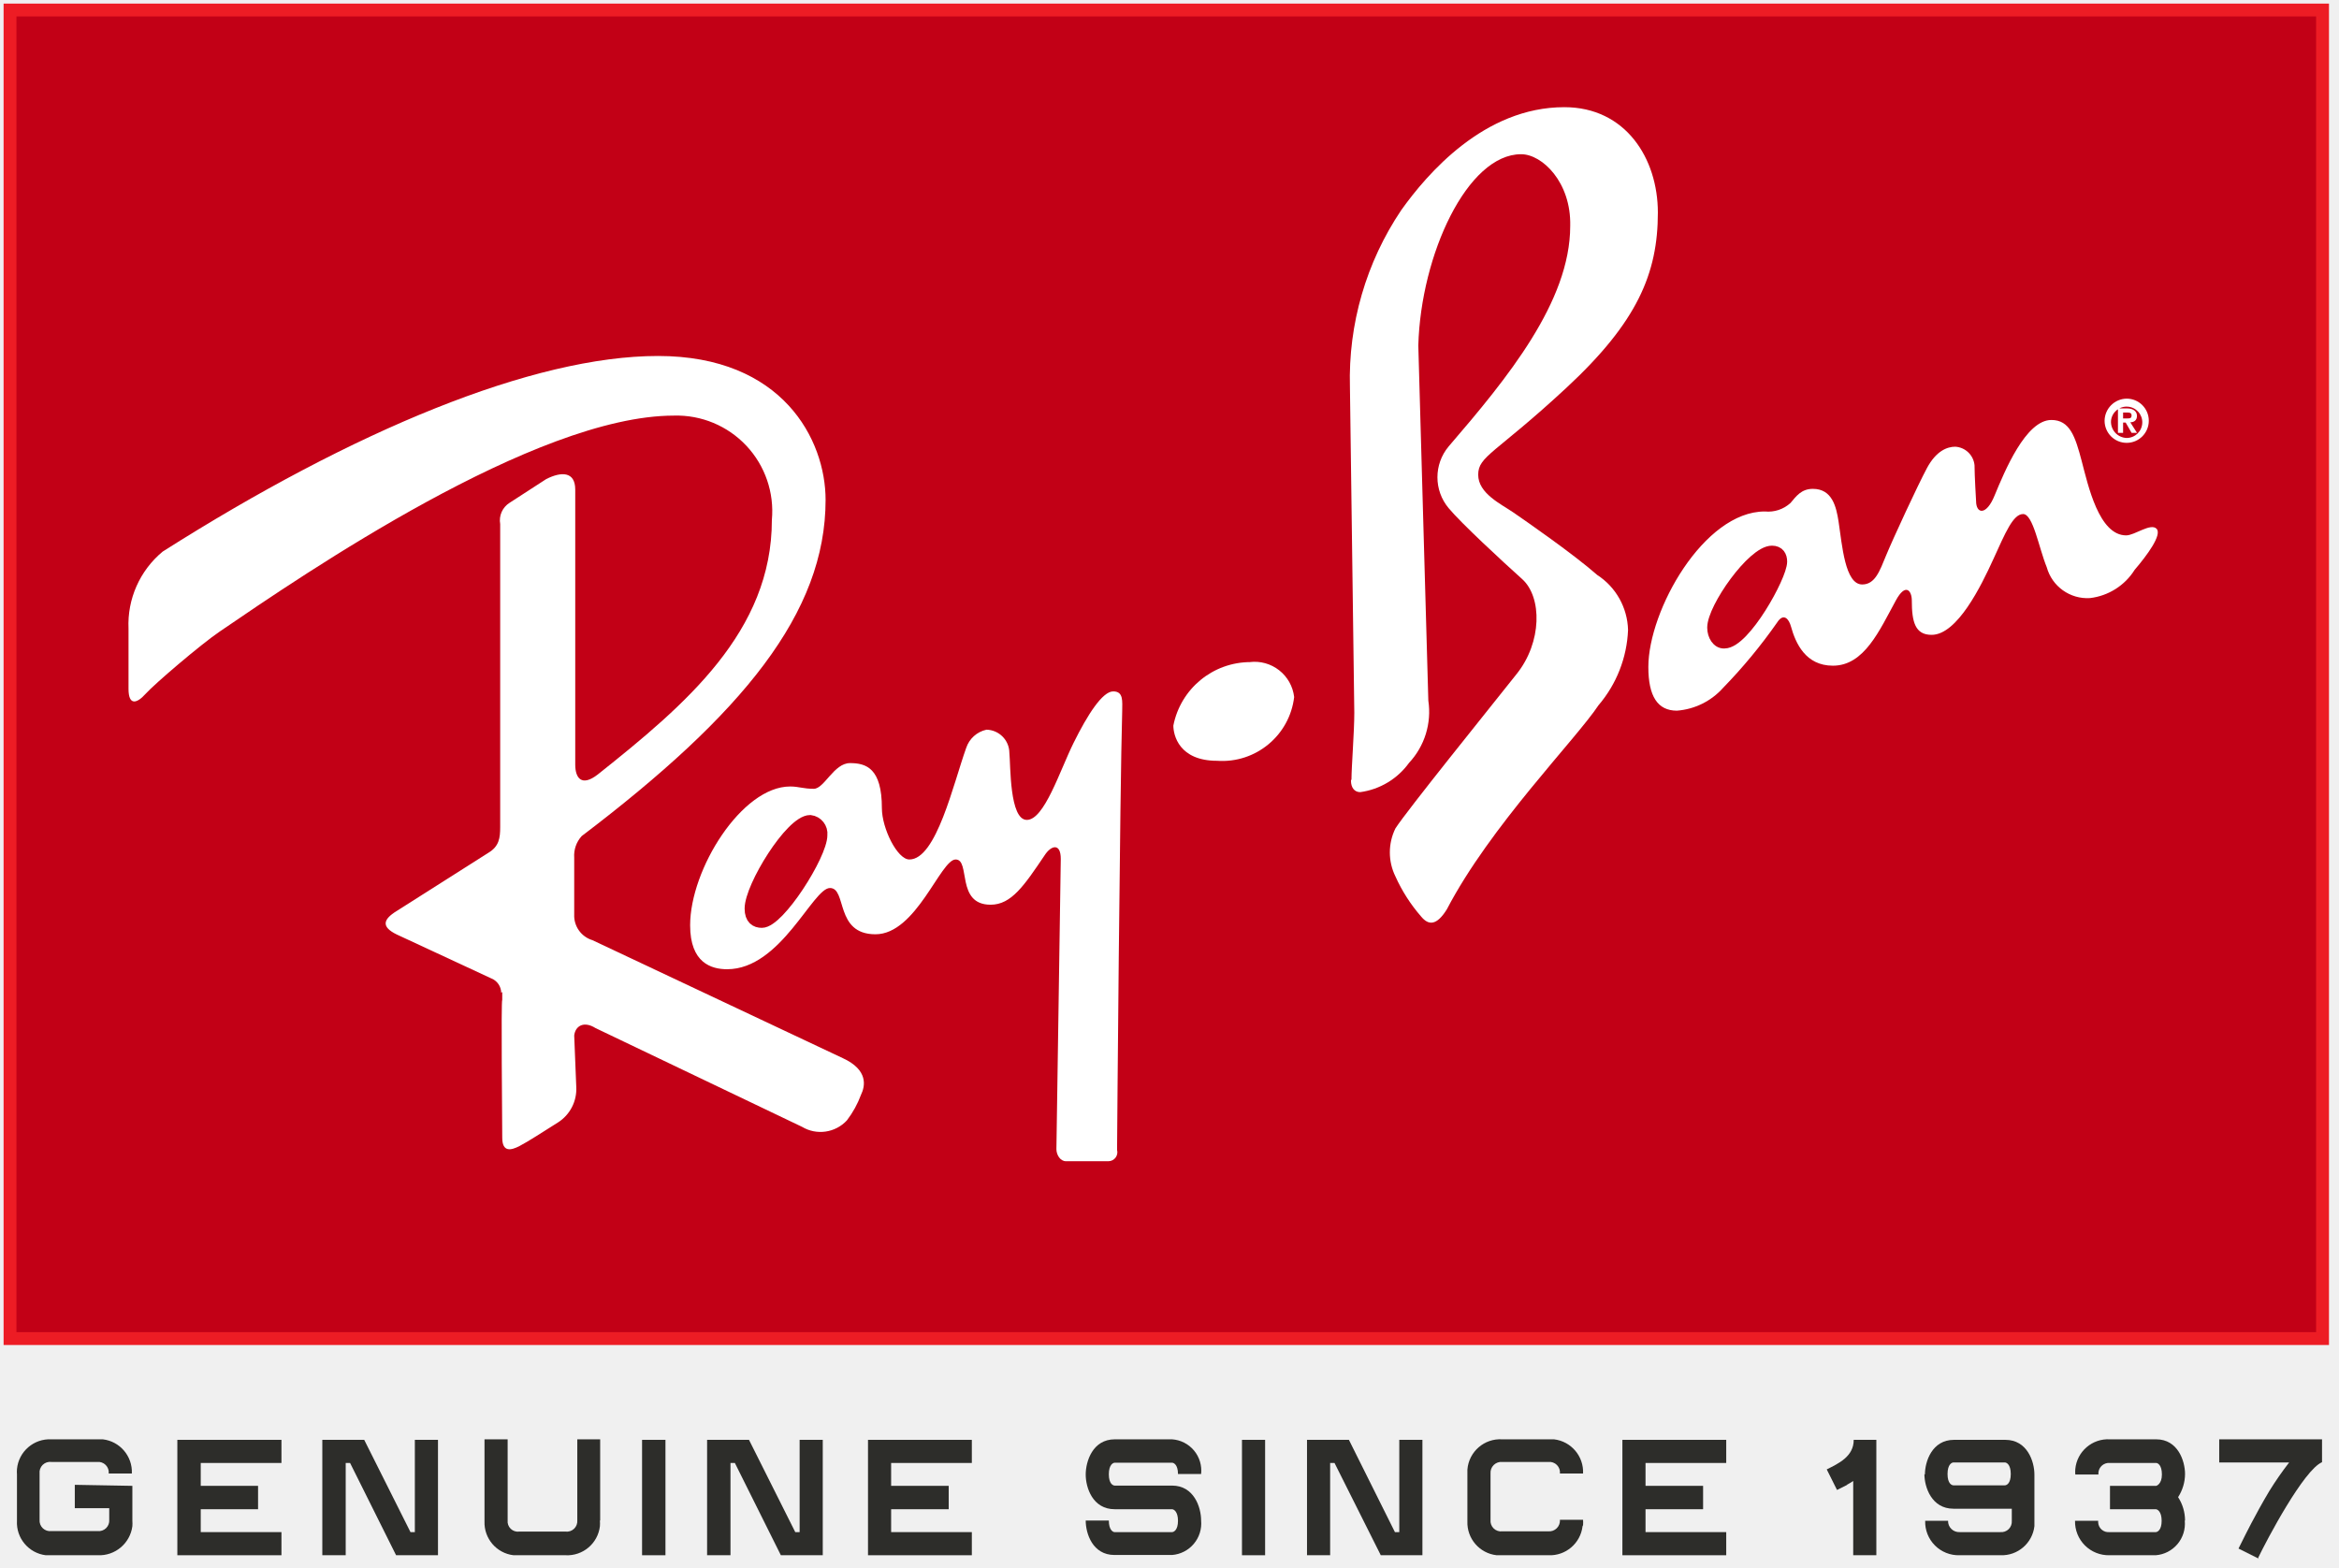
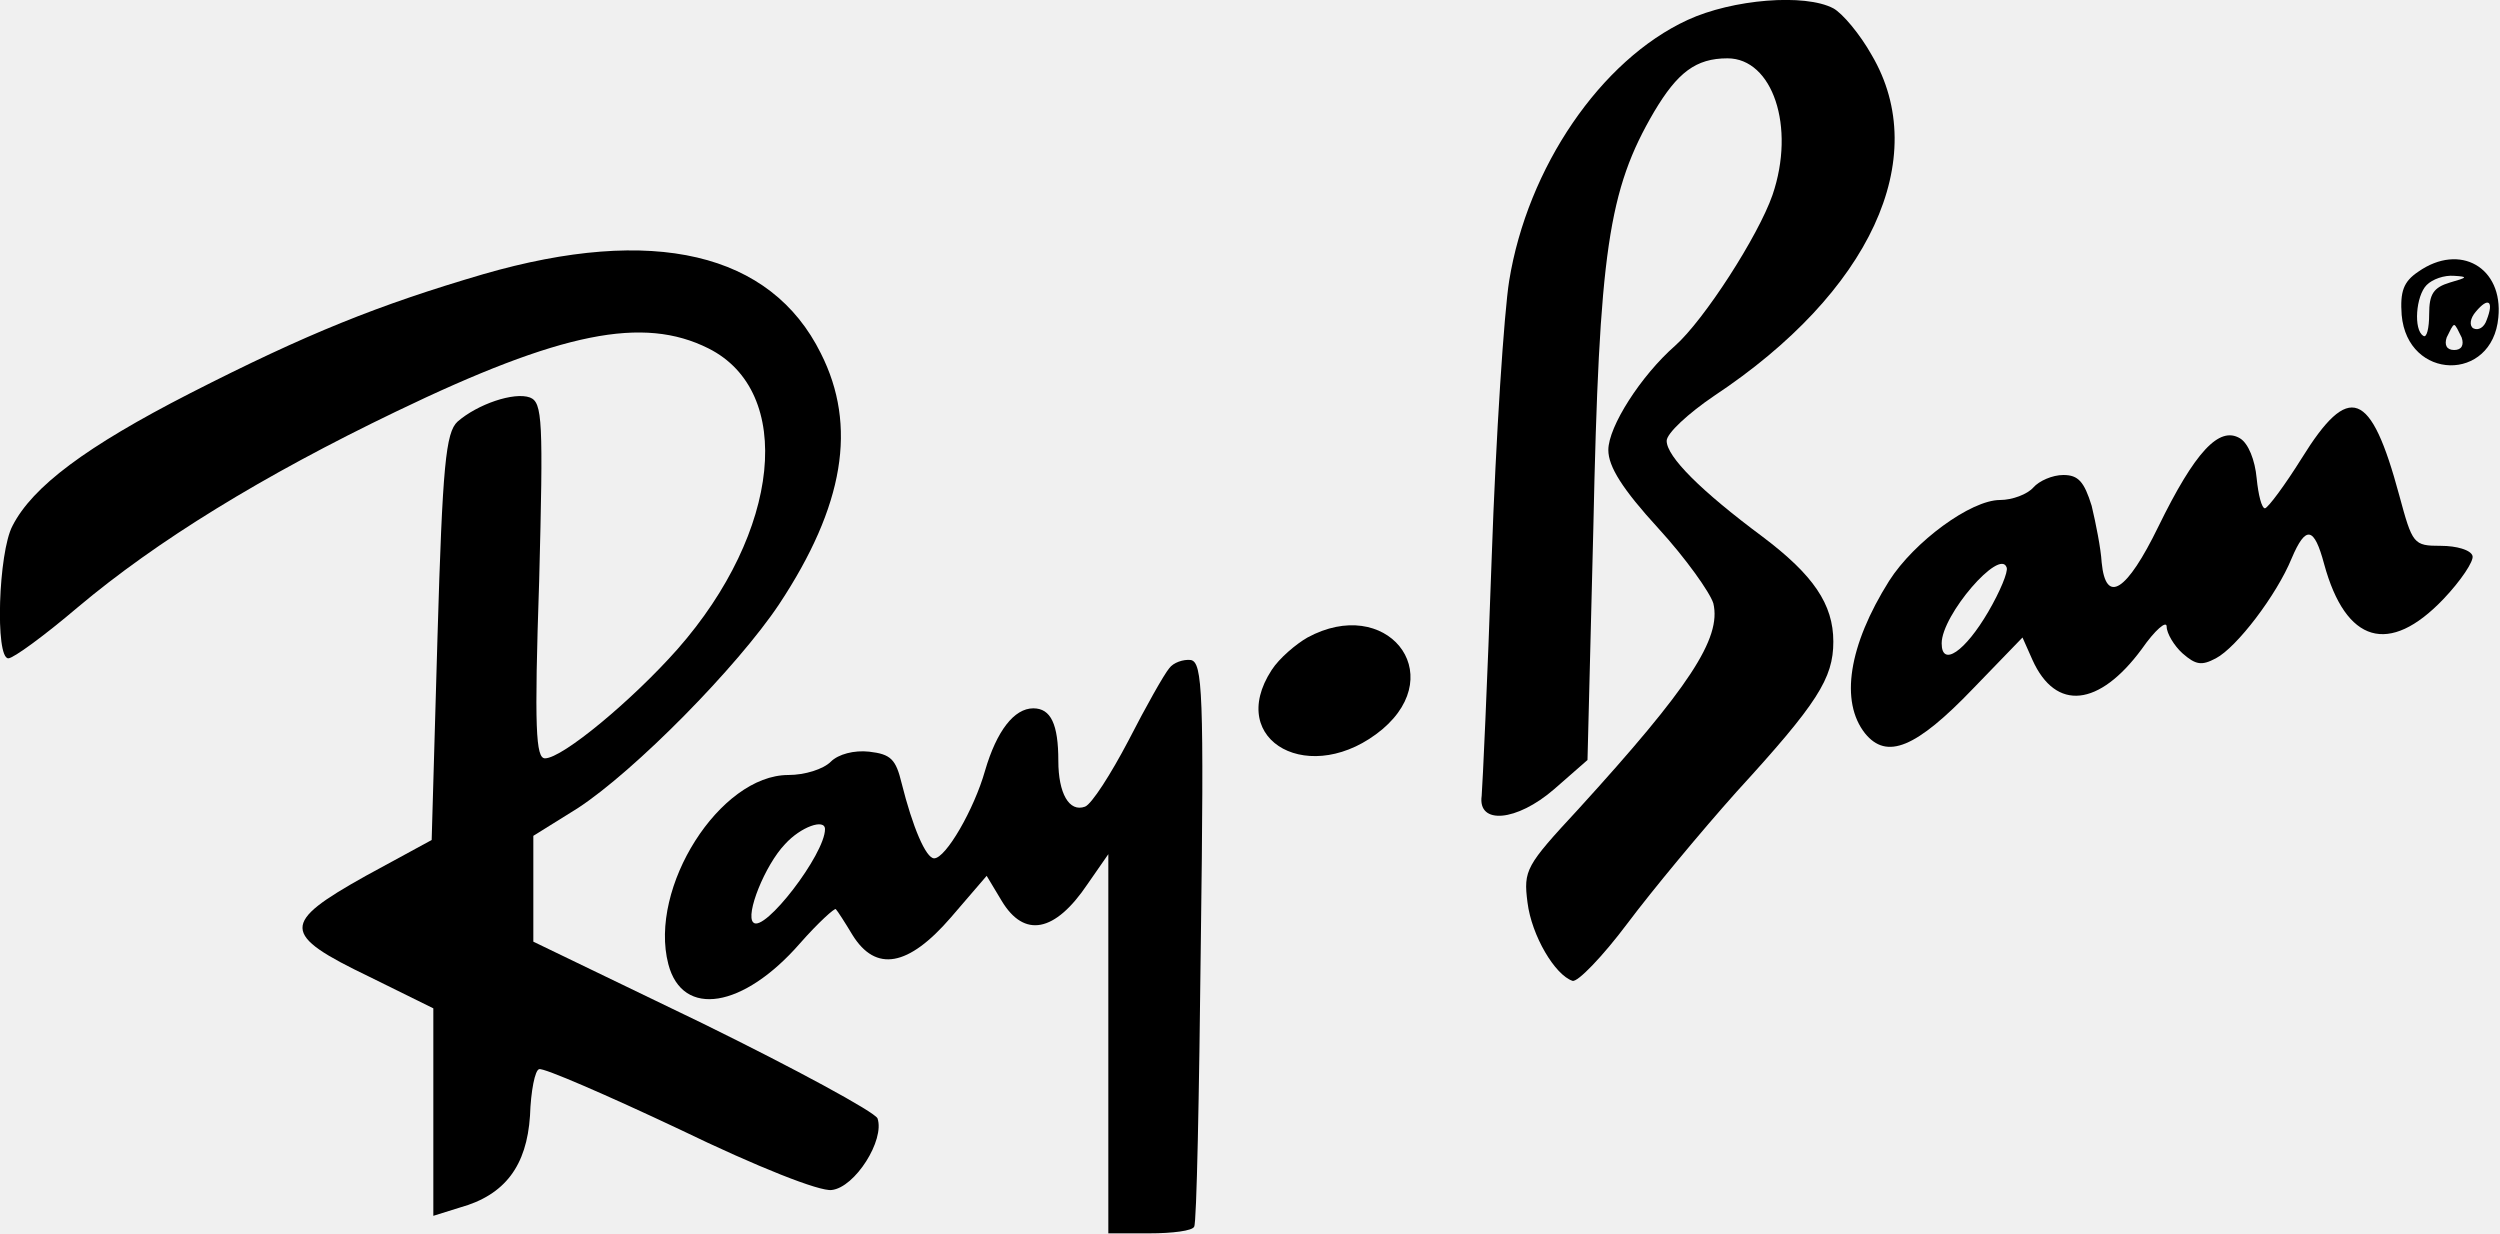
- <svg xmlns="http://www.w3.org/2000/svg" id="Layer_1" data-name="Layer 1" viewBox="0 0 91 61">
-   <g id="Page-1">
-     <g id="Ray-Ban">
-       <polygon id="path2510" points="0.4 0.4 90.35 0.4 90.35 52.07 0.4 52.07 0.4 0.4" style="fill:#c20016" />
-       <polygon id="path2512" points="0.39 0.39 90.36 0.39 90.36 52.08 0.39 52.08 0.39 0.39" style="fill:none;stroke:#ed1c24;stroke-width:0.5px" />
-       <path id="path2524" d="M48.62,25.76a1.55,1.55,0,0,1,1.73,1.36,2.82,2.82,0,0,1-3,2.48c-1.48,0-1.7-1-1.7-1.37a3.06,3.06,0,0,1,3-2.47" style="fill:#fff" />
-       <path id="path2528" d="M52.58,30.32c0-.47.11-1.84.11-2.59l-.17-12.67a11.74,11.74,0,0,1,2-6.89c1-1.4,3.22-4,6.34-4,2.39,0,3.64,2,3.64,4.1,0,2.37-.8,4.26-3.56,6.82s-3.43,2.65-3.43,3.38.89,1.14,1.37,1.47,2.34,1.62,3.26,2.43a2.63,2.63,0,0,1,1.2,2.14,4.81,4.81,0,0,1-1.15,2.93c-.89,1.34-4.21,4.7-5.9,7.94-.4.64-.71.63-1,.28a6.32,6.32,0,0,1-1-1.56,2.12,2.12,0,0,1,0-1.87c.45-.7,3.6-4.6,4.71-6,1-1.24,1-3,.22-3.7s-2.37-2.17-2.86-2.76a1.87,1.87,0,0,1,0-2.4c2.28-2.65,4.73-5.63,4.73-8.58C61.13,7.09,60,6,59.18,6c-2.09,0-3.9,3.9-4,7.44l.39,13.82a2.91,2.91,0,0,1-.75,2.42,2.81,2.81,0,0,1-1.9,1.14c-.22,0-.36-.17-.36-.45" style="fill:#fff" />
-       <path id="path2532" d="M81.88,16.37a.86.86,0,1,0,.86-.86.87.87,0,0,0-.86.86m.25,0a.61.61,0,1,1,.61.67.63.63,0,0,1-.61-.67m.27.47h.2v-.4h.1l.23.4h.21l-.26-.41c.15,0,.26-.08.26-.25s-.14-.29-.38-.29H82.4Zm.2-.56v-.23h.15c.08,0,.18,0,.18.11s-.06.12-.16.12Z" style="fill:#fff" />
-       <path id="path2536" d="M43.31,26.9c-.42,0-1,.91-1.54,2s-1.14,3-1.82,3-.63-2.13-.68-2.61a.91.91,0,0,0-.89-.9,1.07,1.07,0,0,0-.79.71c-.5,1.39-1.16,4.34-2.21,4.34-.47,0-1.07-1.21-1.07-2,0-1.55-.61-1.75-1.24-1.75s-1,1-1.41,1-.58-.09-.92-.09c-1.88,0-3.89,3.22-3.89,5.4,0,1.47.83,1.71,1.44,1.71,2.09,0,3.33-3.16,4-3.16s.18,1.8,1.77,1.8,2.53-2.91,3.12-2.91,0,1.76,1.36,1.76c.81,0,1.31-.75,2.1-1.92.25-.39.63-.5.63.14L41.1,44.71c0,.22.15.47.37.47l1.66,0a.35.35,0,0,0,.33-.44c0-.26.11-14,.2-17.08C43.66,27.29,43.72,26.9,43.31,26.9ZM31.52,32c.25,0,.41.25.41.53,0,.75-1.64,3.33-2.28,3.33-.22,0-.42-.1-.42-.49C29.23,34.5,30.79,32,31.52,32Z" style="fill:#fff" />
-       <path id="path2544" d="M29.22,35.35c0-.84,1.57-3.39,2.3-3.39a.48.48,0,0,1,.42.53c0,.76-1.65,3.36-2.3,3.36C29.42,35.85,29.22,35.74,29.22,35.35Z" style="fill:none;stroke:#c20016;stroke-width:0.5px" />
-       <path id="path2548" d="M79.81,16.34c-1,0-1.82,2-2.21,2.94-.32.79-.72.72-.72.21,0,0-.06-1-.06-1.39a.8.8,0,0,0-.75-.72c-.31,0-.74.16-1.1.83s-1.34,2.79-1.59,3.4-.43,1.13-.93,1.13c-.67,0-.78-1.53-.92-2.45-.09-.58-.25-1.27-1-1.27-.45,0-.65.29-.87.55a1.29,1.29,0,0,1-1,.33c-2.37,0-4.53,3.85-4.53,6.05,0,1.14.36,1.7,1.11,1.7a2.68,2.68,0,0,0,1.8-.89,20.45,20.45,0,0,0,2.1-2.54c.25-.39.46-.14.54.16.18.65.57,1.52,1.63,1.52,1.22,0,1.81-1.37,2.45-2.54.38-.7.62-.37.62,0,0,.84.13,1.34.77,1.34,1,0,1.93-1.91,2.4-2.94S78.32,20,78.71,20s.61,1.31.92,2.07a1.64,1.64,0,0,0,1.68,1.2,2.38,2.38,0,0,0,1.74-1.1c.48-.56,1.08-1.37.85-1.6s-.85.26-1.18.26c-1.06,0-1.48-1.94-1.73-2.89S80.53,16.34,79.81,16.34ZM68.94,21.49c.25,0,.33.17.33.37,0,.56-1.43,3.12-2.18,3.12-.25,0-.41-.28-.41-.56C66.68,23.67,68.21,21.49,68.94,21.49Z" style="fill:#fff" />
-       <path id="path2556" d="M66.67,24.42c0-.75,1.54-2.94,2.27-2.94.25,0,.34.17.34.37,0,.56-1.43,3.13-2.19,3.13C66.84,25,66.67,24.71,66.67,24.42Z" style="fill:none;stroke:#c20016;stroke-width:0.5px" />
-       <path id="path2560" d="M19.5,38.63a.61.61,0,0,0-.38-.56l-3.68-1.71c-.62-.3-.54-.59,0-.92L19,33.18c.42-.25.46-.58.46-1l0-11.79a.81.81,0,0,1,.37-.83l1.42-.92c.59-.3,1.13-.3,1.13.41V29.75c0,.51.24.88.88.38,3.42-2.72,6.77-5.56,6.77-9.9a3.72,3.72,0,0,0-3.81-4.06c-5.39,0-14.36,6.14-17.67,8.4C7.8,25.08,6,26.62,5.66,27s-.66.46-.66-.2,0-1.59,0-2.34a3.68,3.68,0,0,1,1.33-3c7.44-4.72,14.42-7.61,19.27-7.61s6.52,3.26,6.52,5.6c0,4.39-3.22,8.32-9.49,13.08a1.13,1.13,0,0,0-.29.84v2.21a1,1,0,0,0,.71,1l9.74,4.59c1,.46.87,1.09.71,1.42a3.85,3.85,0,0,1-.55,1,1.4,1.4,0,0,1-1.75.25L23.17,40c-.46-.29-.79-.08-.83.29l.08,2a1.54,1.54,0,0,1-.71,1.38c-.54.34-1.17.75-1.5.92s-.67.25-.67-.33-.05-5.36,0-5.36v-.31" style="fill:#fff" />
-       <path id="path2564" d="M5.15,57.81v1.36a1.53,1.53,0,0,1,0,.21A1.3,1.3,0,0,1,3.8,60.51H2l-.22,0A1.28,1.28,0,0,1,.66,59.17v-1.8a1.42,1.42,0,0,1,0-.21A1.28,1.28,0,0,1,2,56H3.8L4,56a1.28,1.28,0,0,1,1.13,1.33h-.9a.41.41,0,0,0-.45-.45H2a.41.41,0,0,0-.46.45v1.8a.41.41,0,0,0,.46.44H3.8a.41.41,0,0,0,.45-.44v-.45H2.91v-.91Z" style="fill:#20201d;fill-opacity:0.937" />
-       <polygon id="path2568" points="10.04 57.81 10.04 58.72 7.81 58.72 7.81 59.17 7.81 59.61 10.95 59.61 10.95 60.51 6.9 60.51 6.9 59.17 6.9 56.02 8.25 56.02 10.95 56.02 10.95 56.92 8.25 56.92 7.81 56.92 7.81 57.81 10.04 57.81" style="fill:#20201d;fill-opacity:0.937" />
-       <polygon id="path2572" points="12.54 56.02 14.17 56.02 15.97 59.61 16.14 59.61 16.14 56.47 16.14 56.02 17.04 56.02 17.04 56.47 17.04 60.51 15.41 60.51 13.62 56.92 13.45 56.92 13.45 60.06 13.45 60.51 12.54 60.51 12.54 60.06 12.54 56.02" style="fill:#20201d;fill-opacity:0.937" />
-       <path id="path2584" d="M23.34,59.17a1.53,1.53,0,0,1,0,.21A1.28,1.28,0,0,1,22,60.51H20.2l-.22,0a1.28,1.28,0,0,1-1.13-1.32V56h.9v3.15a.4.4,0,0,0,.45.44H22a.41.41,0,0,0,.46-.44V56h.89v3.15Z" style="fill:#20201d;fill-opacity:0.937" />
-       <polygon id="path2588" points="24.98 56.47 24.98 56.02 25.89 56.02 25.89 56.47 25.89 60.06 25.89 60.51 24.98 60.51 24.98 60.06 24.98 56.47" style="fill:#20201d;fill-opacity:0.937" />
-       <polygon id="path2592" points="27.51 56.02 29.14 56.02 30.94 59.61 31.11 59.61 31.11 56.47 31.11 56.02 32.01 56.02 32.01 56.47 32.01 60.51 30.38 60.51 28.59 56.92 28.42 56.92 28.42 60.06 28.42 60.51 27.51 60.51 27.51 60.06 27.51 56.02" style="fill:#20201d;fill-opacity:0.937" />
-       <polygon id="path2596" points="36.91 57.81 36.91 58.72 34.67 58.72 34.67 59.17 34.67 59.61 37.81 59.61 37.81 60.51 33.77 60.51 33.77 59.17 33.77 56.02 35.11 56.02 37.81 56.02 37.81 56.92 35.11 56.92 34.67 56.92 34.67 57.81 36.91 57.81" style="fill:#20201d;fill-opacity:0.937" />
-       <path id="path2608" d="M43.81,58.72h-.44c-.86,0-1.13-.84-1.13-1.35S42.51,56,43.37,56H45.6a1.22,1.22,0,0,1,1.13,1.35h-.9c0-.37-.17-.44-.23-.44H43.37c-.06,0-.23.07-.23.45s.17.44.23.44H45.6c.85,0,1.13.84,1.13,1.36a1.23,1.23,0,0,1-1.13,1.34H43.36c-.85,0-1.12-.83-1.12-1.34h.9c0,.38.17.45.22.45H45.6c.06,0,.23-.07.23-.44s-.17-.45-.23-.45H43.81Z" style="fill:#20201d;fill-opacity:0.937" />
-       <polygon id="path2612" points="48.32 56.47 48.32 56.02 49.22 56.02 49.22 56.47 49.22 60.06 49.22 60.51 48.32 60.51 48.32 60.06 48.32 56.47" style="fill:#20201d;fill-opacity:0.937" />
-       <polygon id="path2616" points="50.85 56.02 52.48 56.02 54.27 59.61 54.44 59.61 54.44 56.47 54.44 56.02 55.34 56.02 55.34 56.47 55.34 60.51 53.72 60.51 51.92 56.92 51.75 56.92 51.75 60.06 51.75 60.51 50.85 60.51 50.85 60.06 50.85 56.02" style="fill:#20201d;fill-opacity:0.937" />
-       <path id="path2628" d="M61.57,59.38a1.28,1.28,0,0,1-1.33,1.13H58.45l-.22,0a1.28,1.28,0,0,1-1.14-1.32v-1.8l0-.21A1.28,1.28,0,0,1,58.45,56h1.79l.22,0a1.28,1.28,0,0,1,1.13,1.33h-.9a.41.41,0,0,0-.45-.45H58.45a.42.42,0,0,0-.46.45v1.8a.41.41,0,0,0,.46.45h1.79a.42.42,0,0,0,.45-.45h.9a1.53,1.53,0,0,1,0,.21" style="fill:#20201d;fill-opacity:0.937" />
-       <polygon id="path2632" points="66.26 57.81 66.26 58.72 64.02 58.72 64.02 59.17 64.02 59.61 67.16 59.61 67.16 60.51 63.12 60.51 63.12 59.17 63.12 56.02 64.46 56.02 67.16 56.02 67.16 56.92 64.46 56.92 64.02 56.92 64.02 57.81 66.26 57.81" style="fill:#20201d;fill-opacity:0.937" />
-       <path id="path2644" d="M71.87,57.77l-.4.2-.4-.8c.46-.23,1.05-.5,1.05-1.15H73v4.49h-.9V57.62a2.07,2.07,0,0,1-.25.15" style="fill:#20201d;fill-opacity:0.937" />
-       <path id="path2648" d="M74.89,57.37c0-.51.28-1.35,1.13-1.35h2c.85,0,1.13.84,1.13,1.35v1.8l0,.21a1.28,1.28,0,0,1-1.32,1.13H76.24a1.3,1.3,0,0,1-1.34-1.34h.89a.43.43,0,0,0,.45.44h1.58a.41.41,0,0,0,.45-.44V58.7l-.23,0H76c-.85,0-1.13-.84-1.13-1.35m2,.44H78c.06,0,.23-.06.23-.44s-.17-.45-.23-.45H76c-.06,0-.23.07-.23.45s.17.44.23.44Z" style="fill:#20201d;fill-opacity:0.937" />
-       <path id="path2652" d="M85,59.17a1.23,1.23,0,0,1-1.13,1.34h-1.8a1.31,1.31,0,0,1-1.34-1.34h.9v.06a.4.4,0,0,0,.44.38h1.8c.06,0,.23-.07.23-.44s-.17-.45-.23-.45H82.09v-.91h1.8s.22-.06.22-.44-.17-.45-.22-.45h-1.8a.41.41,0,0,0-.45.45h-.9a1.42,1.42,0,0,1,0-.21A1.28,1.28,0,0,1,82.09,56h1.8c.84,0,1.12.84,1.12,1.35a1.67,1.67,0,0,1-.27.9,1.67,1.67,0,0,1,.27.9" style="fill:#20201d;fill-opacity:0.937" />
-       <path id="path2656" d="M87.89,60.65l-.8-.4.2-.4s.45-.92,1-1.84a13.05,13.05,0,0,1,.77-1.11H86.34V56h4v.89c-.71.3-2.14,3-2.5,3.75" style="fill:#20201d;fill-opacity:0.937" />
-     </g>
+ <svg xmlns="http://www.w3.org/2000/svg" version="1.0" width="300pt" height="148pt" viewBox="0 0 300 148" preserveAspectRatio="xMidYMid meet">
+   <g transform="translate(0,148) scale(0.1,-0.1)" fill="#000000" stroke="none">
+     <path d="M2025 1456 c-104 -48 -192 -177 -214 -313 -6 -37 -16 -187 -21 -333 -5 -146 -11 -274 -12 -285 -5 -35 42 -31 87 8 l40 35 7 278 c7 333 18 406 73 500 28 47 50 64 88 64 54 0 82 -82 54 -164 -17 -49 -82 -150 -117 -181 -41 -36 -80 -97 -80 -125 0 -20 17 -47 60 -94 33 -36 62 -77 66 -90 10 -42 -29 -101 -162 -247 -63 -68 -66 -73 -61 -112 5 -40 33 -87 54 -94 6 -2 36 29 66 69 30 40 89 111 131 158 97 106 116 136 116 180 0 45 -24 80 -85 126 -74 55 -115 96 -115 115 0 9 26 33 57 54 187 124 262 285 189 409 -14 25 -35 50 -46 56 -34 18 -121 11 -175 -14z" />
+     <path d="M580 1151 c-126 -37 -211 -71 -352 -143 -125 -64 -189 -112 -213 -159 -17 -32 -21 -159 -5 -159 6 0 43 27 83 61 95 80 222 158 382 235 199 96 297 115 375 76 104 -52 87 -220 -37 -361 -54 -61 -138 -131 -159 -131 -11 0 -13 35 -7 213 5 193 4 214 -11 220 -19 7 -63 -8 -87 -29 -14 -13 -18 -52 -24 -258 l-7 -244 -79 -43 c-102 -57 -102 -70 4 -121 l77 -38 0 -124 0 -125 32 10 c54 15 80 50 84 110 1 30 6 55 11 56 5 2 81 -31 168 -72 95 -46 169 -75 183 -73 28 3 64 60 55 86 -4 8 -98 59 -210 114 l-203 98 0 63 0 64 53 33 c69 45 192 170 242 245 78 118 94 214 50 301 -60 121 -201 154 -405 95z" />
+     <path d="M2902 1154 c-18 -12 -22 -24 -20 -52 7 -79 109 -81 116 -3 6 60 -46 90 -96 55z m38 -13 c-20 -6 -25 -14 -25 -38 0 -17 -3 -29 -7 -26 -12 7 -9 48 4 61 7 7 21 12 33 11 17 -1 16 -2 -5 -8z m44 -45 c-3 -9 -10 -13 -16 -10 -5 3 -4 12 3 20 15 18 22 13 13 -10z m-30 -21 c3 -9 0 -15 -9 -15 -9 0 -12 6 -9 15 4 8 7 15 9 15 2 0 5 -7 9 -15z" />
+     <path d="M2762 930 c-20 -32 -40 -59 -44 -60 -4 0 -8 16 -10 36 -2 22 -10 42 -20 48 -25 15 -54 -16 -98 -106 -38 -78 -63 -94 -68 -43 -1 17 -7 47 -12 68 -9 29 -16 37 -34 37 -13 0 -29 -7 -36 -15 -7 -8 -25 -15 -40 -15 -35 0 -103 -50 -133 -97 -49 -78 -59 -145 -29 -183 26 -32 61 -18 130 54 l59 61 12 -27 c28 -62 80 -56 131 13 16 23 30 35 30 27 0 -8 9 -23 19 -32 16 -14 23 -15 40 -6 25 13 73 76 91 120 17 40 27 38 39 -7 26 -95 78 -110 143 -42 21 22 37 46 35 52 -2 7 -19 12 -38 12 -33 0 -34 2 -50 61 -34 126 -60 136 -117 44z m-376 -184 c-28 -48 -56 -67 -56 -38 0 34 70 115 78 91 2 -5 -8 -29 -22 -53z" />
+     <path d="M1569 715 c-14 -8 -34 -25 -43 -39 -56 -86 48 -142 133 -71 80 68 4 161 -90 110z" />
+     <path d="M1403 678 c-6 -7 -28 -46 -49 -87 -21 -40 -44 -76 -52 -79 -19 -7 -32 16 -32 55 0 44 -9 63 -30 63 -23 0 -44 -27 -58 -75 -13 -46 -47 -105 -61 -105 -10 0 -26 38 -39 90 -7 29 -13 35 -39 38 -18 2 -37 -3 -46 -12 -9 -9 -31 -16 -51 -16 -82 0 -168 -135 -144 -227 17 -65 90 -53 158 25 22 25 42 43 43 41 2 -2 11 -16 20 -31 28 -45 67 -38 118 21 l43 50 18 -30 c27 -45 64 -38 103 20 l25 36 0 -228 0 -227 49 0 c28 0 52 3 54 8 3 4 6 158 8 342 4 300 2 335 -12 338 -9 1 -21 -3 -26 -10z m-413 -193 c0 -30 -73 -125 -86 -112 -10 9 14 69 38 94 19 21 48 31 48 18z" />
  </g>
</svg>
